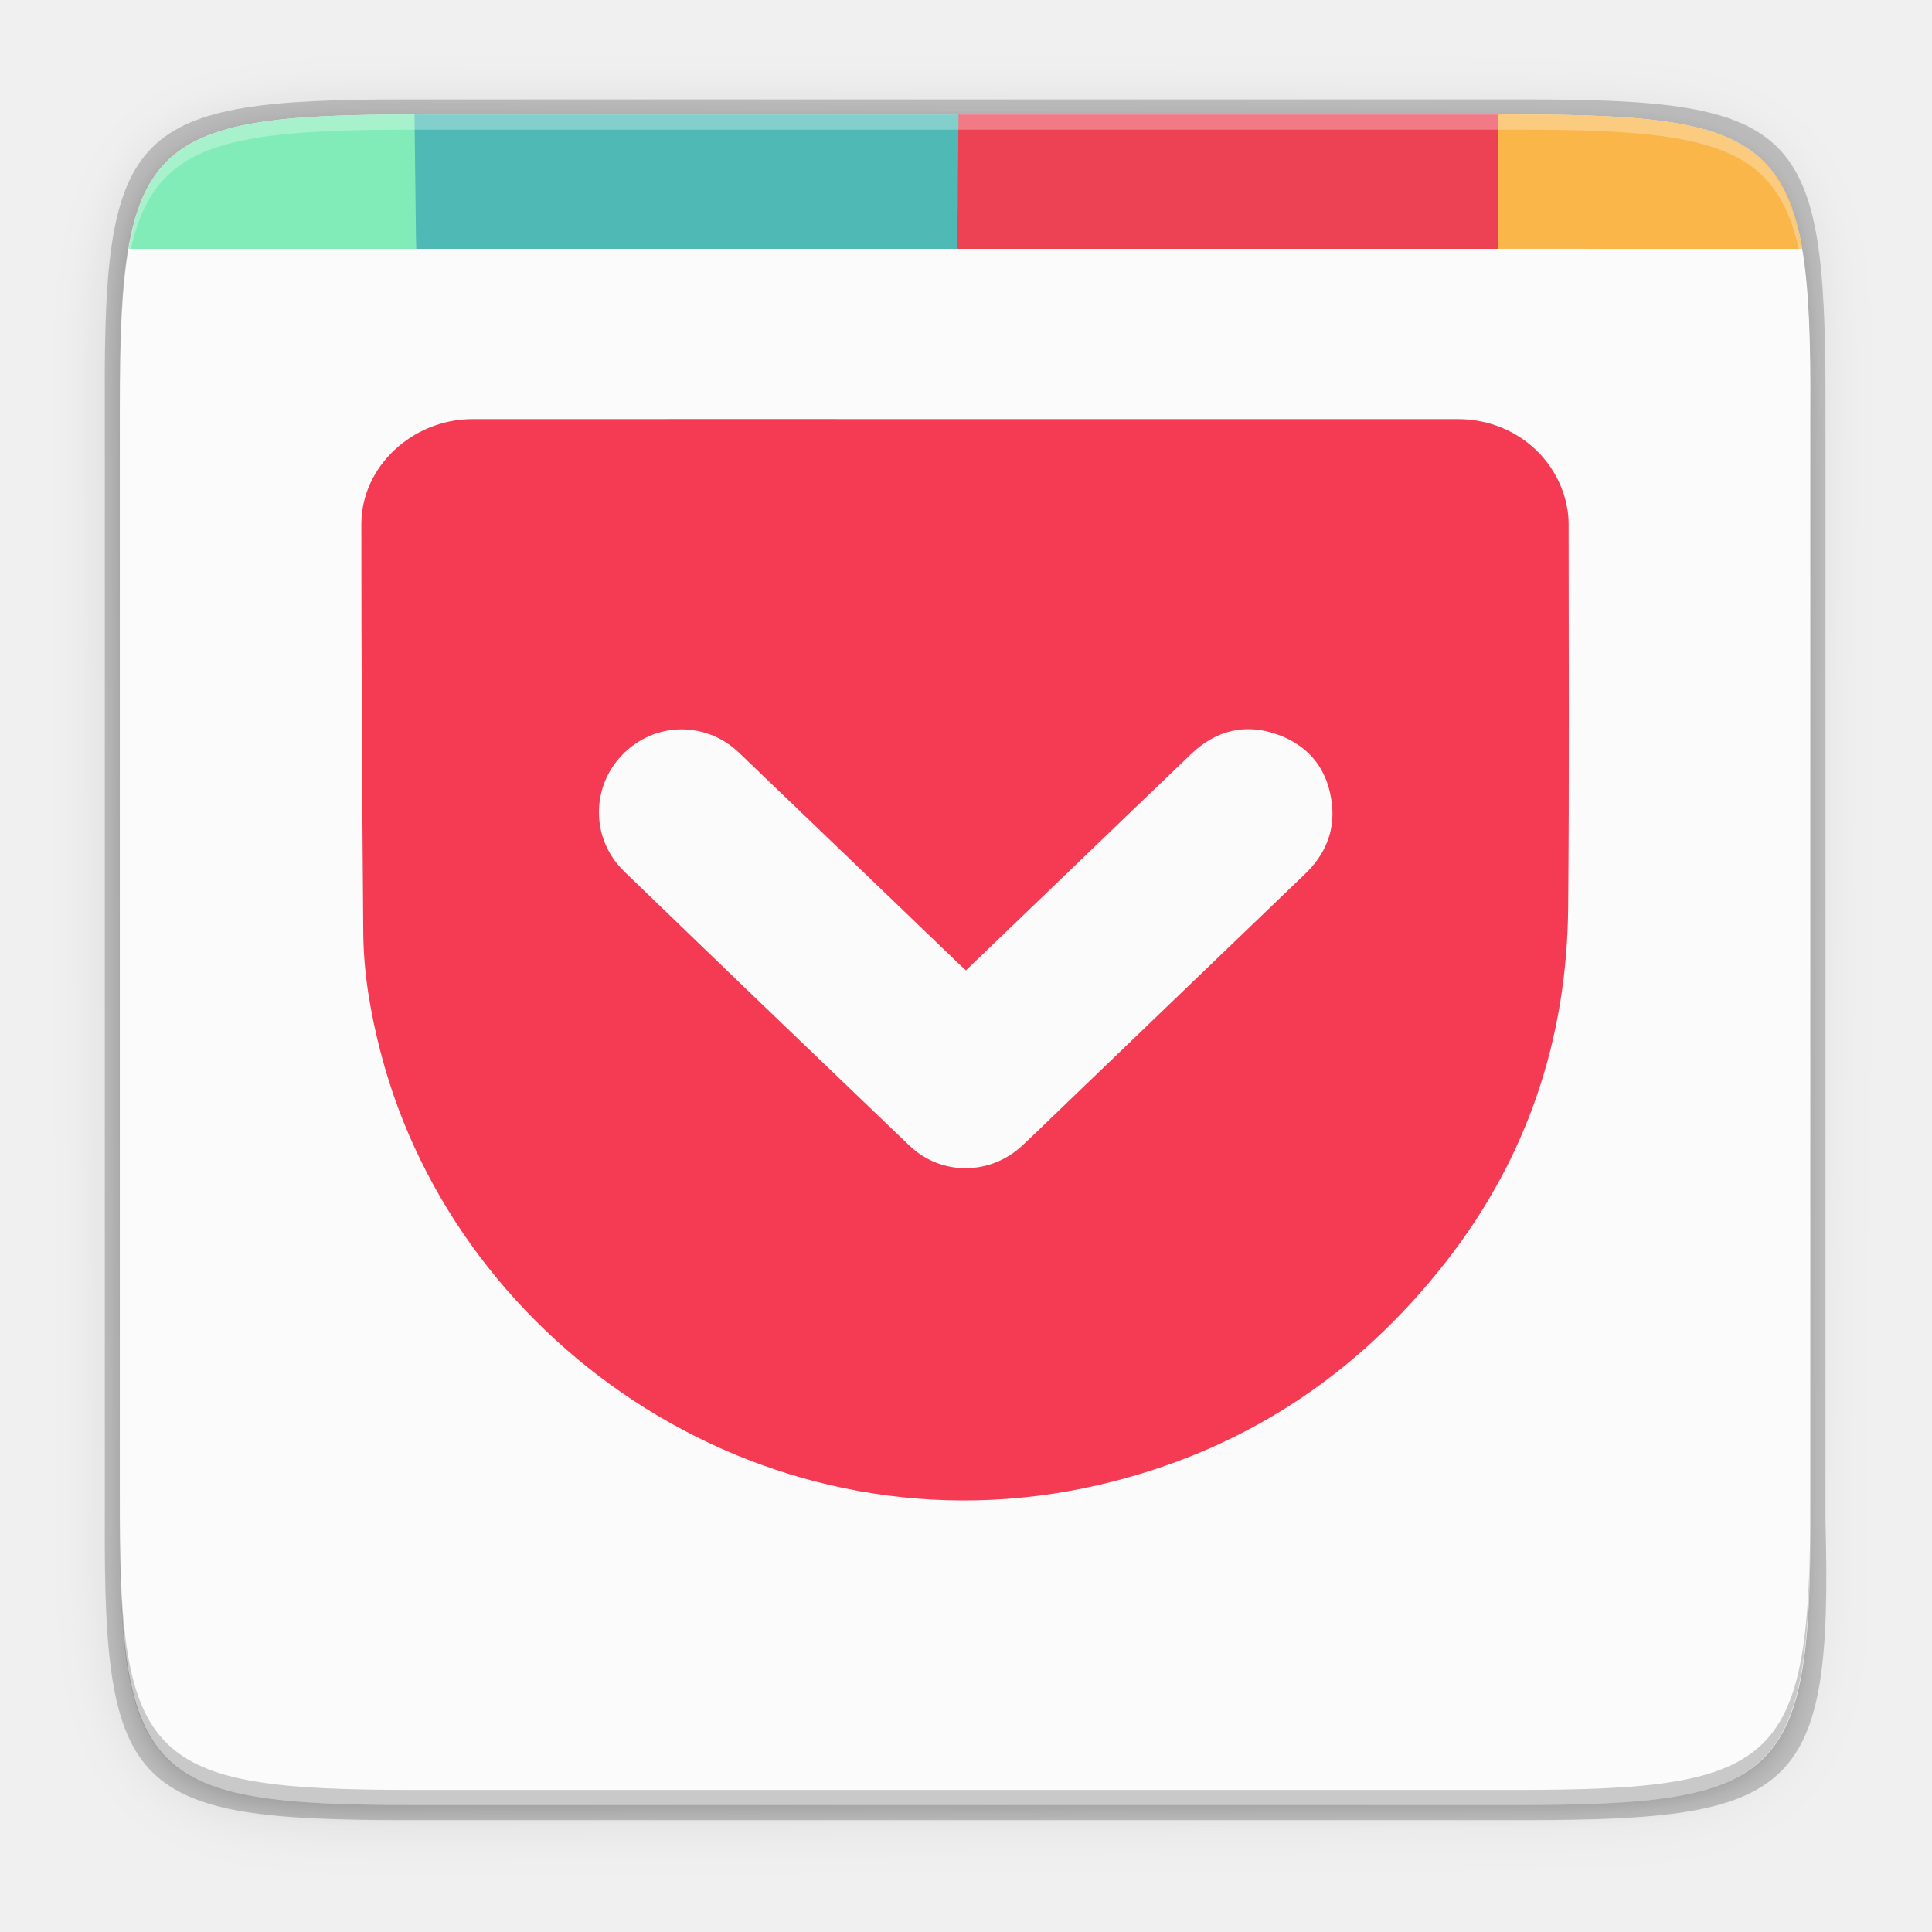
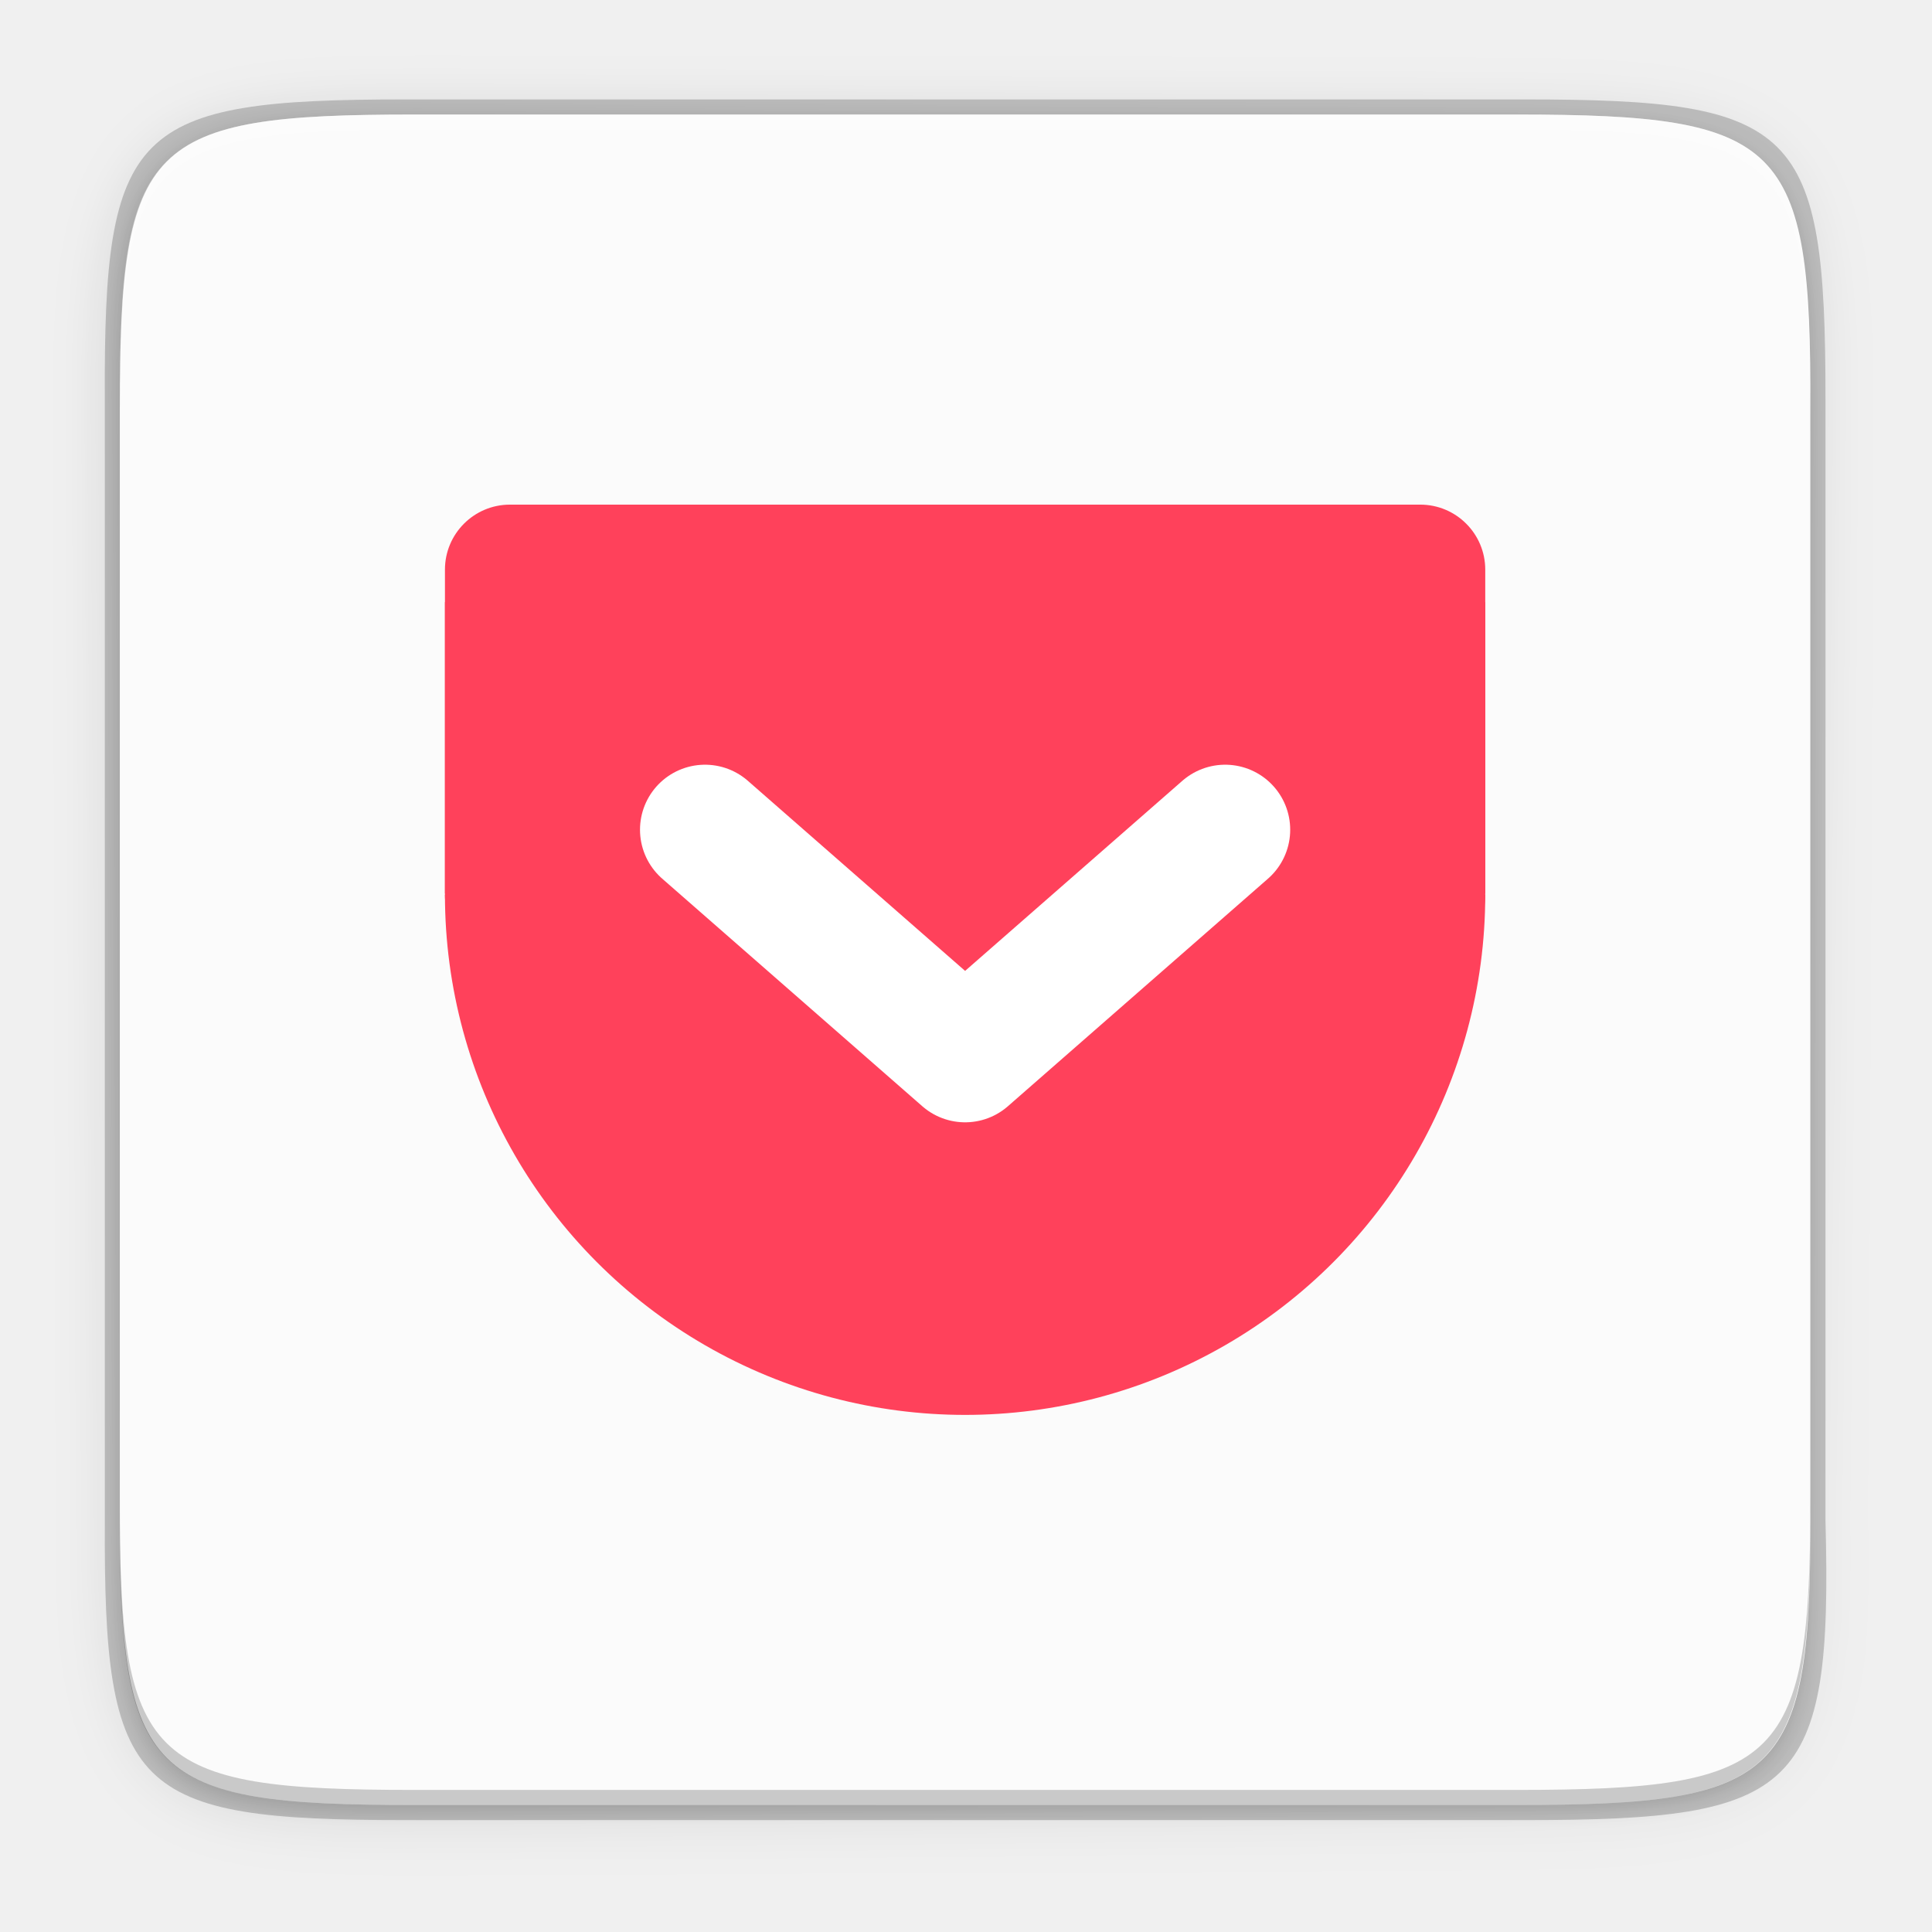
<svg xmlns="http://www.w3.org/2000/svg" height="256" width="256">
-   <linearGradient id="linearGradient4358" gradientUnits="userSpaceOnUse" x1="88" x2="488" y1="88" y2="488">
+   <linearGradient id="a" gradientUnits="userSpaceOnUse" x1="88" x2="488" y1="88" y2="488">
    <stop offset="0" stop-opacity=".588" />
    <stop offset="1" stop-opacity=".206" />
  </linearGradient>
-   <filter id="filter4380" color-interpolation-filters="sRGB" height="1.088" width="1.106" x="-.05" y="-.04">
+   <filter id="b" color-interpolation-filters="sRGB" height="1.088" width="1.106" x="-.05" y="-.04">
    <feGaussianBlur stdDeviation="8.48" />
  </filter>
-   <filter id="filter4346" color-interpolation-filters="sRGB" height="1.022" width="1.026" x="-.01" y="-.01">
+   <filter id="c" color-interpolation-filters="sRGB" height="1.022" width="1.026" x="-.01" y="-.01">
    <feGaussianBlur stdDeviation="2.12" />
  </filter>
-   <path d="m141.843 74c-70.593 0-78.189 7.251-77.843 77.987v146.013 146.013c-.346 70.736 7.25 77.987 77.843 77.987h292.314c70.593 0 79.78-7.277 77.843-77.987v-146.013-146.013c0-70.737-7.25-77.987-77.843-77.987z" filter="url(#filter4346)" opacity=".1" transform="matrix(.5 0 0 .5 -16.11649 -20.82554)" />
-   <path d="m141.843 74c-70.593 0-78.189 7.251-77.843 77.987v146.013 146.013c-.346 70.736 7.25 77.987 77.843 77.987h292.314c70.593 0 79.78-7.277 77.843-77.987v-146.013-146.013c0-70.737-7.25-77.987-77.843-77.987z" fill="url(#linearGradient4358)" filter="url(#filter4380)" opacity=".3" transform="matrix(.5 0 0 .5 -16.11649 -20.82523)" />
+   <path d="m141.843 74c-70.593 0-78.189 7.251-77.843 77.987v146.013 146.013c-.346 70.736 7.25 77.987 77.843 77.987h292.314c70.593 0 79.78-7.277 77.843-77.987v-146.013-146.013c0-70.737-7.25-77.987-77.843-77.987z" filter="url(#c)" opacity=".1" transform="matrix(.5 0 0 .5 -16.11649 -20.82554)" />
+   <path d="m141.843 74c-70.593 0-78.189 7.251-77.843 77.987v146.013 146.013c-.346 70.736 7.25 77.987 77.843 77.987h292.314c70.593 0 79.78-7.277 77.843-77.987v-146.013-146.013c0-70.737-7.25-77.987-77.843-77.987z" fill="url(#a)" filter="url(#b)" opacity=".3" transform="matrix(.5 0 0 .5 -16.11649 -20.82523)" />
  <path d="m53.695 13.174c-36.099 0-39.983 3.69-39.806 39.69v74.31 74.31c-.177 36 3.707 39.69 39.806 39.69h148.387c36.099 0 40.775-3.703 39.806-39.69v-74.31-74.31c0-36-3.707-39.69-39.806-39.69z" opacity=".2" />
  <path d="m200.956 15.174c35.297 0 39.095 3.625 38.922 38.994v73.006 73.006c.173 35.368-3.625 38.994-38.922 38.994h-146.157c-35.297 0-38.922-3.625-38.922-38.994v-73.006-73.006c0-35.369 3.625-38.994 38.922-38.994z" fill="#fbfbfb" />
  <path d="m54.811 239.174c-35.297 0-39.095-3.626-38.922-38.994v-2c-.173 35.368 3.625 38.994 38.922 38.994h146.156c35.297 0 38.922-3.626 38.922-38.994v2c0 35.369-3.625 38.994-38.922 38.994z" opacity=".2" />
-   <g enable-background="new">
-     <path d="m54.799 15.174c-4.412 0-8.328.056-11.805.225-3.477.168-6.514.448-9.166.895-2.652.446-4.92 1.06-6.855 1.895-.968.417-1.853.889-2.662 1.424-.81.535-1.542 1.131-2.207 1.797-.665.666-1.261 1.4-1.795 2.211-.534.811-1.005 1.698-1.422 2.668-.811 1.888-1.397 4.118-1.84 6.684h38.09l.656-17.797z" fill="#82ecb8" transform="matrix(1 0 0 1 .000001 0)" />
-     <path d="m31.961 3h-18.061l.053 4.449h17.924z" fill="#4fbab5" transform="matrix(3.999999 0 0 3.999999 -.676257 3.174468)" />
-     <path d="m49.908 3h-15.908-2-.078l-.045 4.449h17.926z" fill="#ed4154" transform="matrix(3.999999 0 0 3.999999 -.676257 3.174468)" />
-     <path d="m238.783 32.971c-.439-2.566-1.026-4.796-1.838-6.684-.417-.97-.89-1.857-1.426-2.668-.536-.811-1.133-1.545-1.801-2.211s-1.404-1.262-2.217-1.797c-.813-.535-1.702-1.007-2.674-1.424-1.943-.834-4.217-1.448-6.875-1.895-2.658-.446-5.702-.726-9.184-.895-3.482-.168-7.4-.225-11.812-.225h-2.422v17.797z" fill="#fab649" transform="matrix(1 0 0 1 .000001 0)" />
-     <path clip-rule="evenodd" d="m71.21 62.666c-.424-.394-.746-.684-1.059-.984-10.137-9.738-20.263-19.488-30.415-29.211-4.651-4.453-11.787-4.289-16.218.314-4.364 4.534-4.304 11.715.285 16.15 13.155 12.709 26.348 25.379 39.563 38.026 4.403 4.214 11.183 4.17 15.649.01 1.789-1.666 3.533-3.379 5.296-5.073 11.299-10.86 22.592-21.727 33.903-32.574 2.718-2.607 4.142-5.755 3.784-9.504-.454-4.767-2.968-8.198-7.481-9.842-4.499-1.638-8.591-.649-12.062 2.667-5.682 5.427-11.337 10.883-17.003 16.328-4.715 4.531-9.432 9.067-14.242 13.691zm-.029-76.471c22.766 0 45.532-.006 68.298.004 7.054.004 13.118 4.555 14.876 11.168.277 1.044.451 2.15.453 3.228.011 17.788.098 35.578-.063 53.365-.164 18.173-5.661 34.627-16.848 48.993-12.448 15.989-28.503 26.519-48.289 31.092-45.433 10.498-88.833-18.825-99.546-59.866-1.428-5.471-2.401-11.023-2.448-16.673-.157-18.923-.275-37.846-.267-56.767.004-7.965 7.109-14.534 15.405-14.541 22.809-.014 45.62-.004 68.429-.004z" fill="#f43b53" fill-rule="evenodd" transform="matrix(.9552545 0 0 .9552545 59.96793 68.7216)" />
+   <path d="m54.805 15.174c-35.297 0-39.095 3.626-38.922 38.994v2c-.173-35.368 3.625-38.994 38.922-38.994h146.156c35.297 0 38.922 3.626 38.922 38.994v-2c0-35.369-3.625-38.994-38.922-38.994z" fill="#fff" opacity=".3" />
+   <g enable-background="new" transform="matrix(2.153846 0 0 2.153846 -453.6577 -1664.826)">
+     <g fill="#ff415b" transform="translate(-90)">
+       <rect height="28" rx="4" width="64" x="328" y="804" />
+       <path d="m392 828a32 32 0 0 1 -16 27.713 32 32 0 0 1 -32 0 32 32 0 0 1 -16-27.713h32z" />
+       <path d="m328 810h64v17.925h-64z" />
+     </g>
+     <path d="m254 824 16 14 16-14" fill="none" stroke="#fff" stroke-linecap="round" stroke-linejoin="round" stroke-width="8" />
  </g>
-   <path d="m54.805 15.174c-35.297 0-39.095 3.626-38.922 38.994v2c-.173-35.368 3.625-38.994 38.922-38.994h146.156c35.297 0 38.922 3.626 38.922 38.994v-2c0-35.369-3.625-38.994-38.922-38.994z" fill="#fff" opacity=".3" />
</svg>
